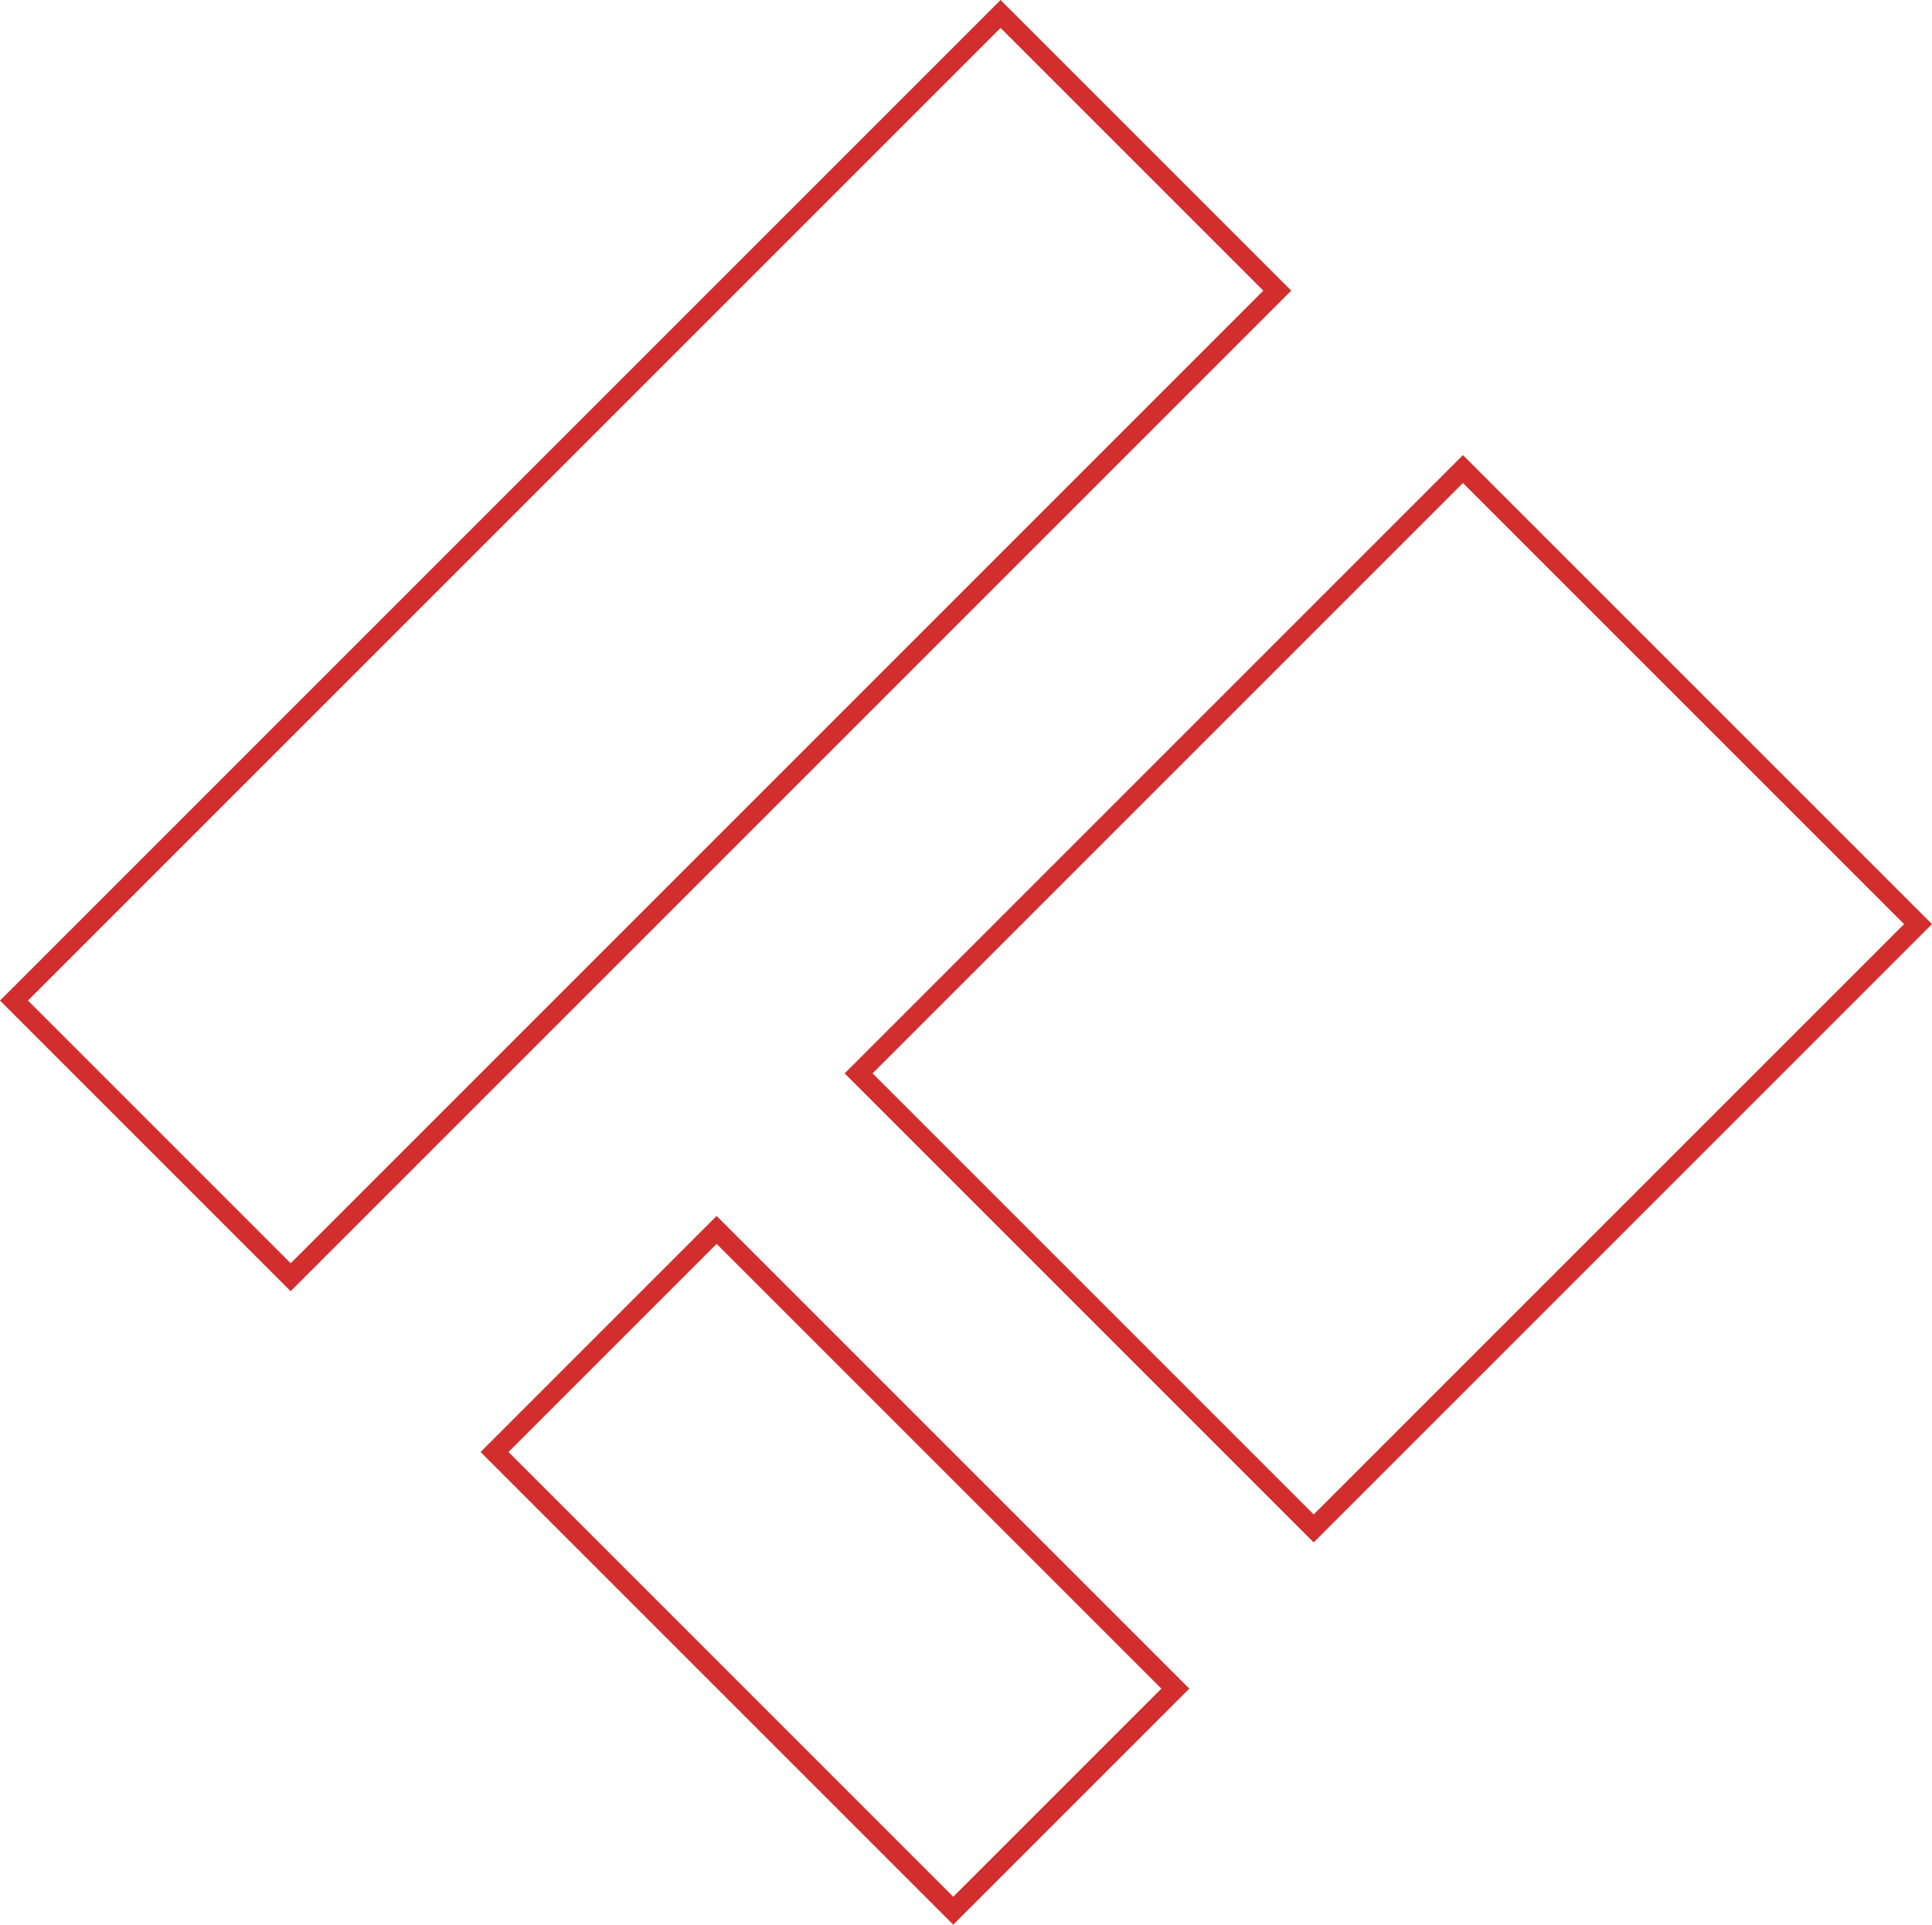
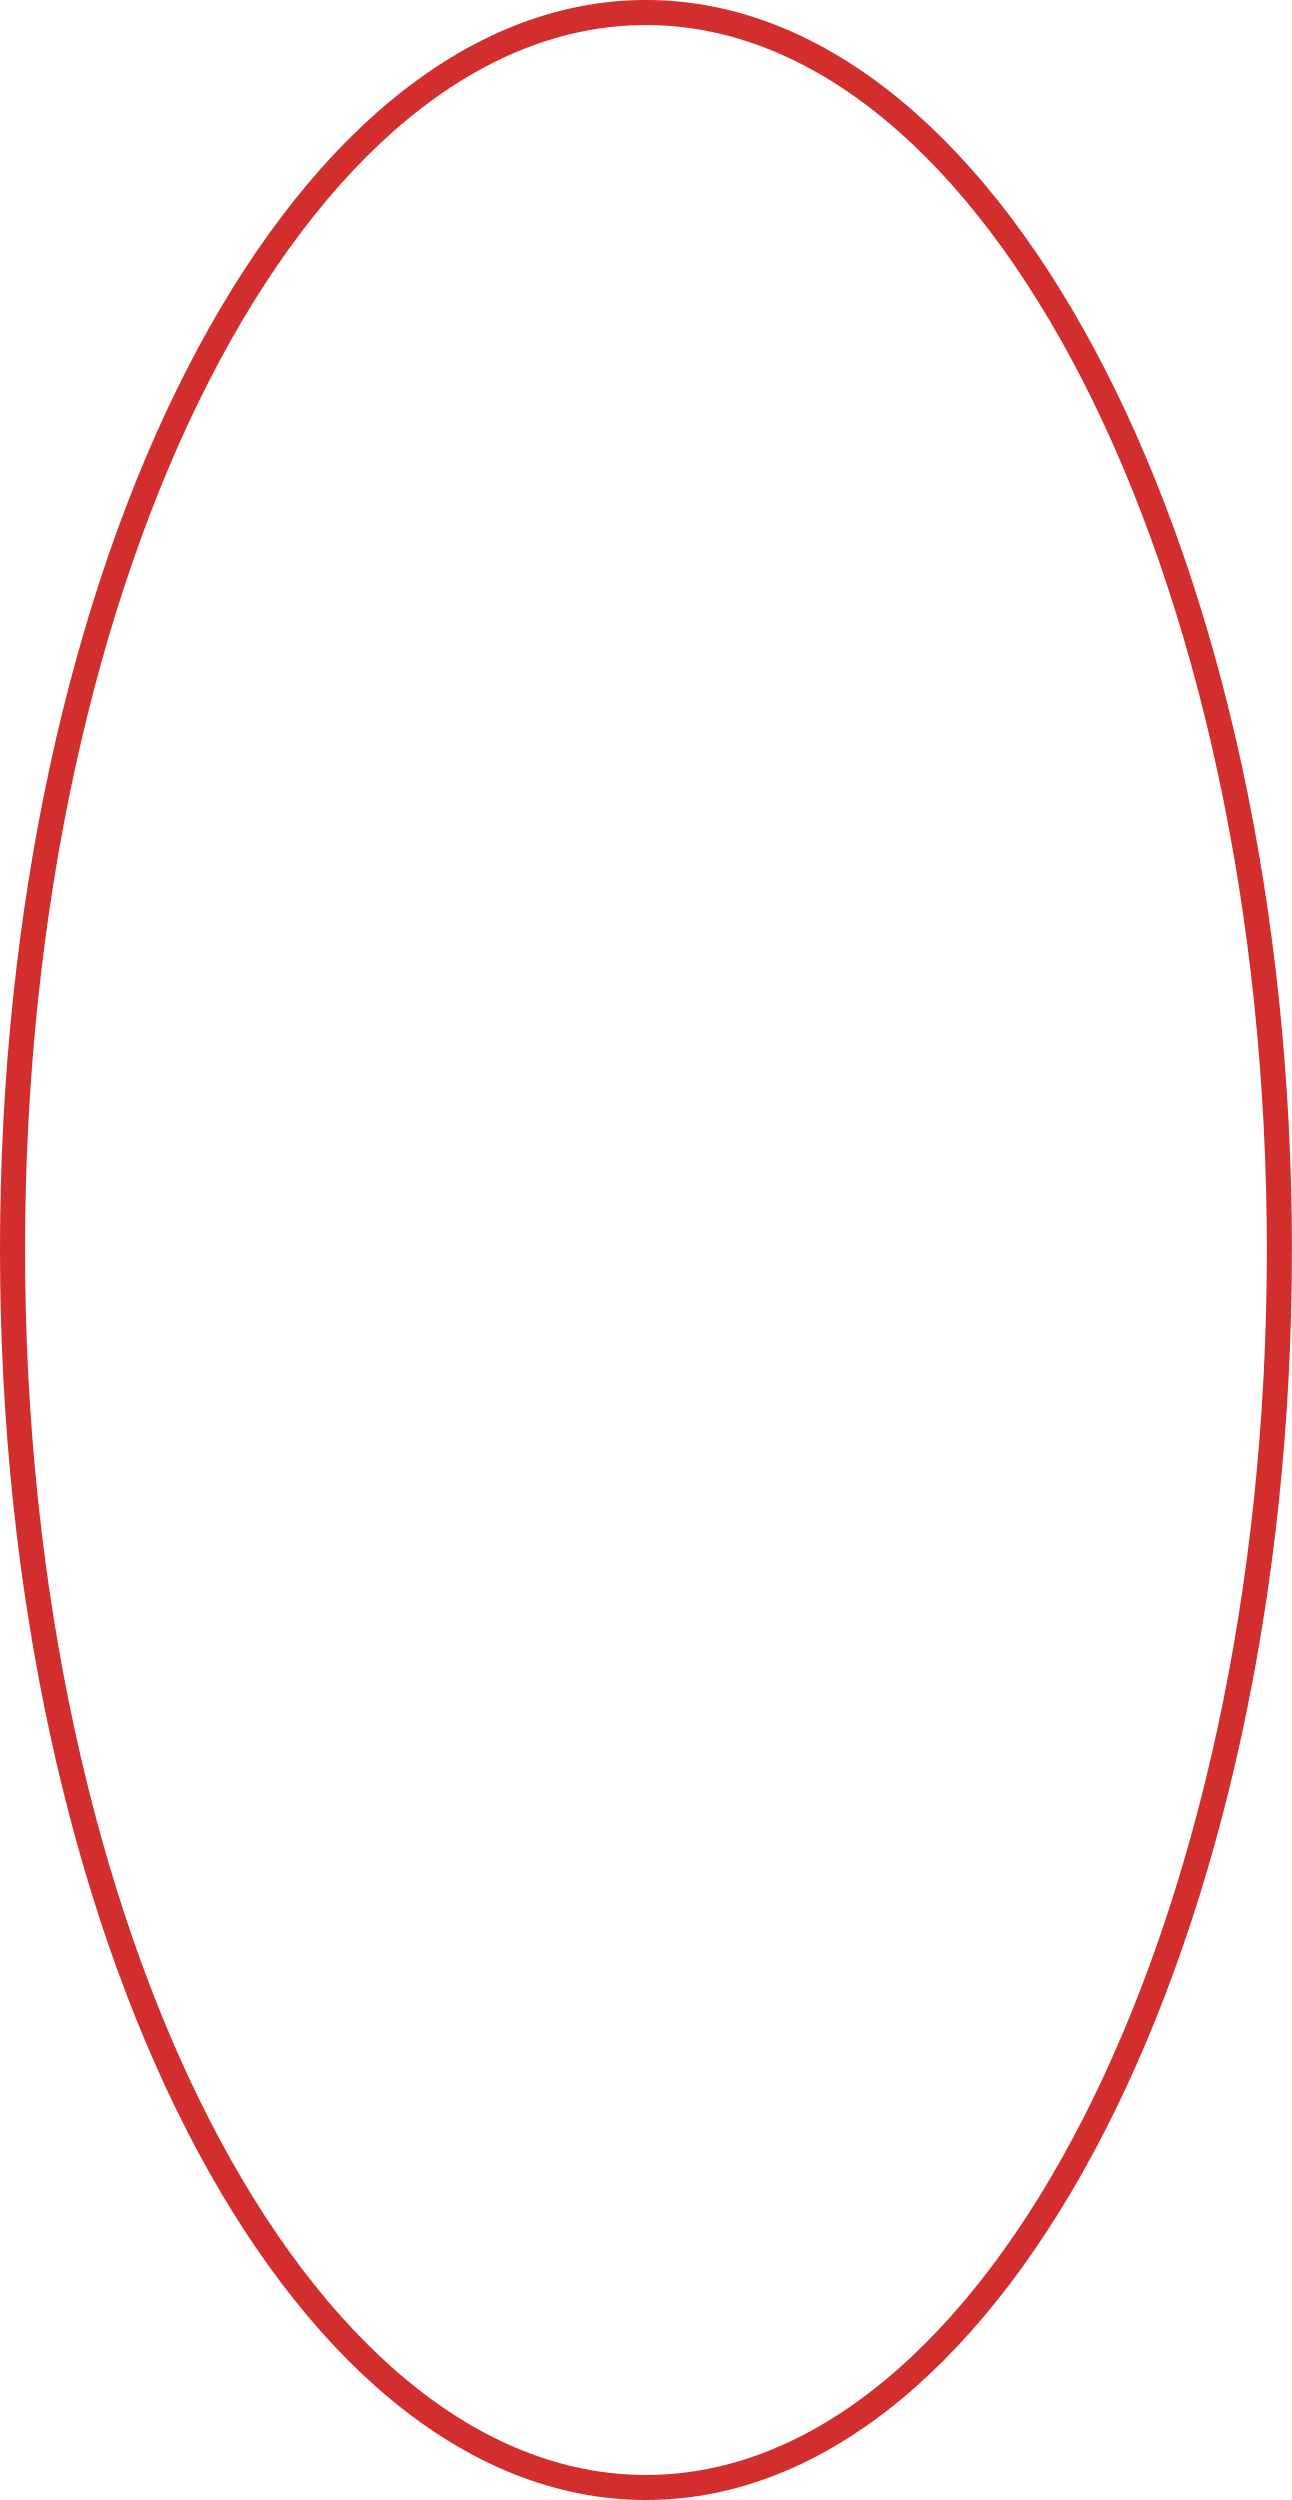
- <svg xmlns="http://www.w3.org/2000/svg" width="97.761mm" height="97.393mm" viewBox="0 0 97.761 97.393" version="1.1" id="svg1">
+ <svg xmlns="http://www.w3.org/2000/svg" width="51.542mm" height="99.739mm" viewBox="0 0 51.542 99.739" version="1.1" id="svg1">
  <defs id="defs1" />
-   <g id="layer1" transform="translate(-25.22409,-29.59774)">
-     <rect style="fill:none;stroke:#d32e2e;stroke-width:1" id="rect1" width="19.8" height="70.603" x="75.066" y="-32.209" transform="rotate(45)" />
-     <rect style="fill:none;stroke:#d32e2e;stroke-width:1" id="rect2" width="32.566" height="43.247" x="107.893" y="-32.469" transform="rotate(45)" />
-     <rect style="fill:none;stroke:#d32e2e;stroke-width:1" id="rect3" width="32.826" height="15.892" x="108.414" y="21.46" transform="rotate(45)" />
+   <g id="layer1" transform="translate(-77.58038,-115.9485)">
+     <ellipse style="fill:none;stroke:#d32e2e;stroke-width:1" id="path1" cx="165.818" cy="-103.351" rx="49.37" ry="25.271" transform="rotate(90)" />
  </g>
</svg>
